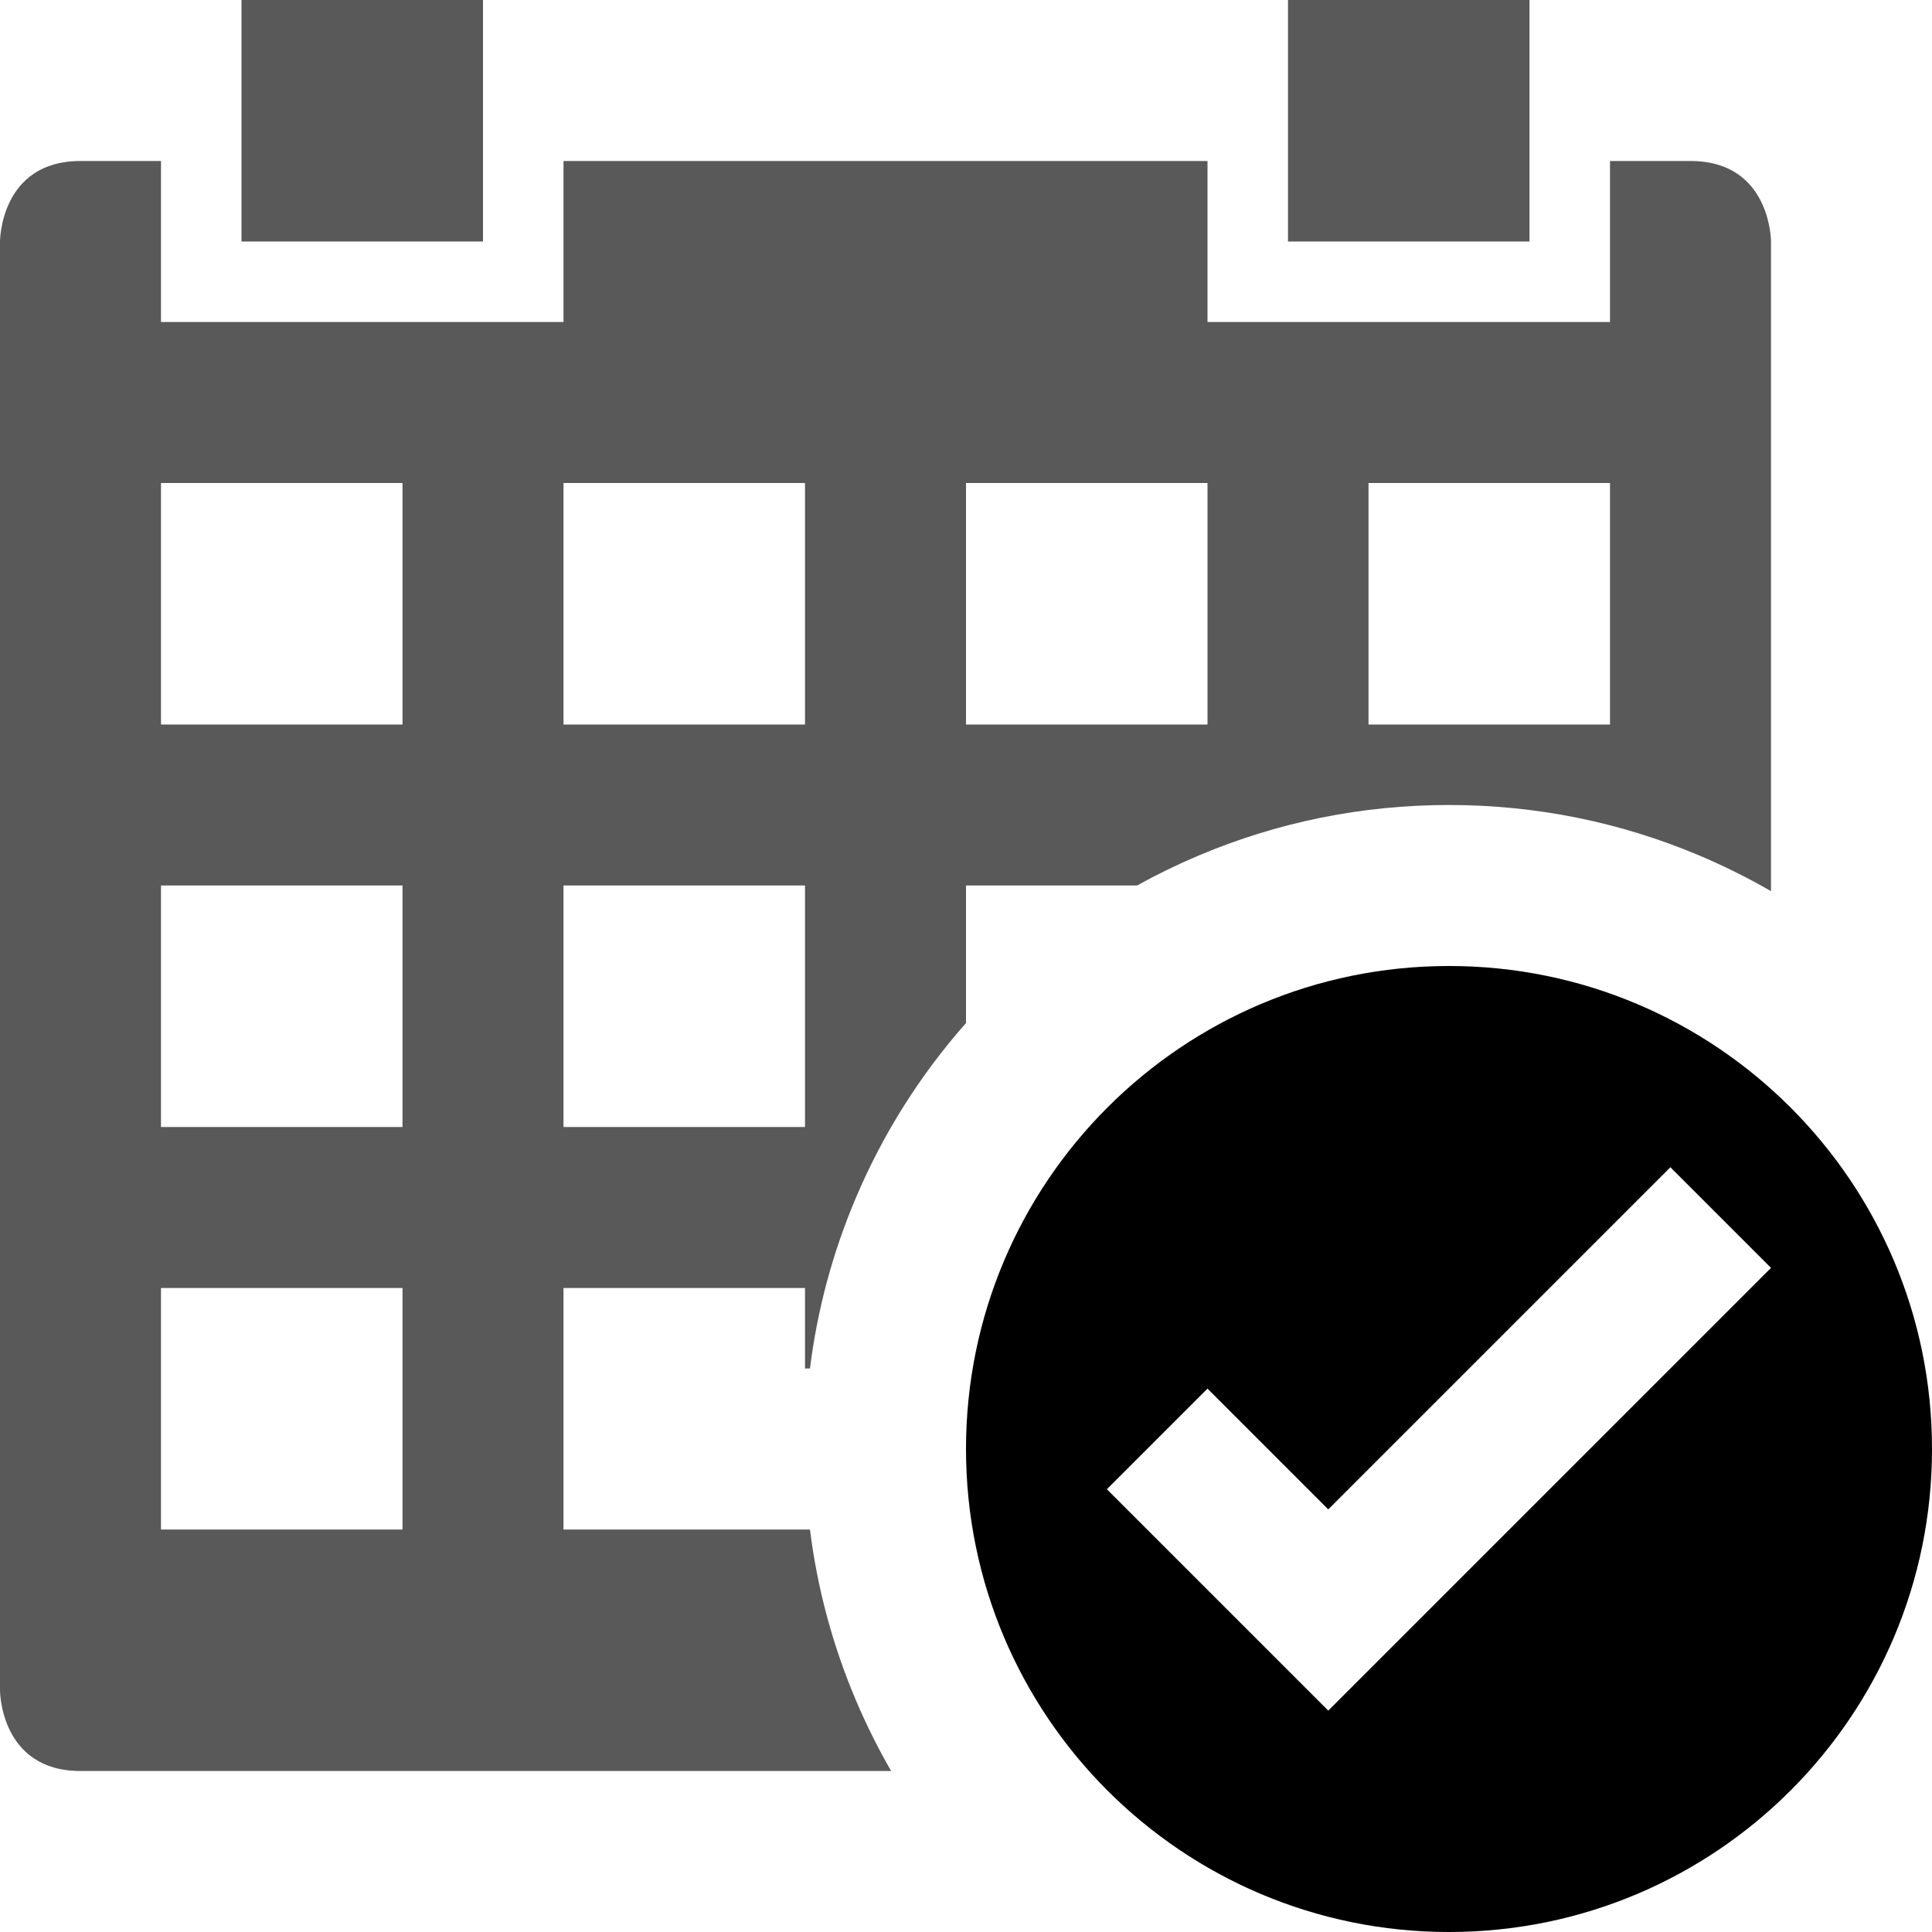
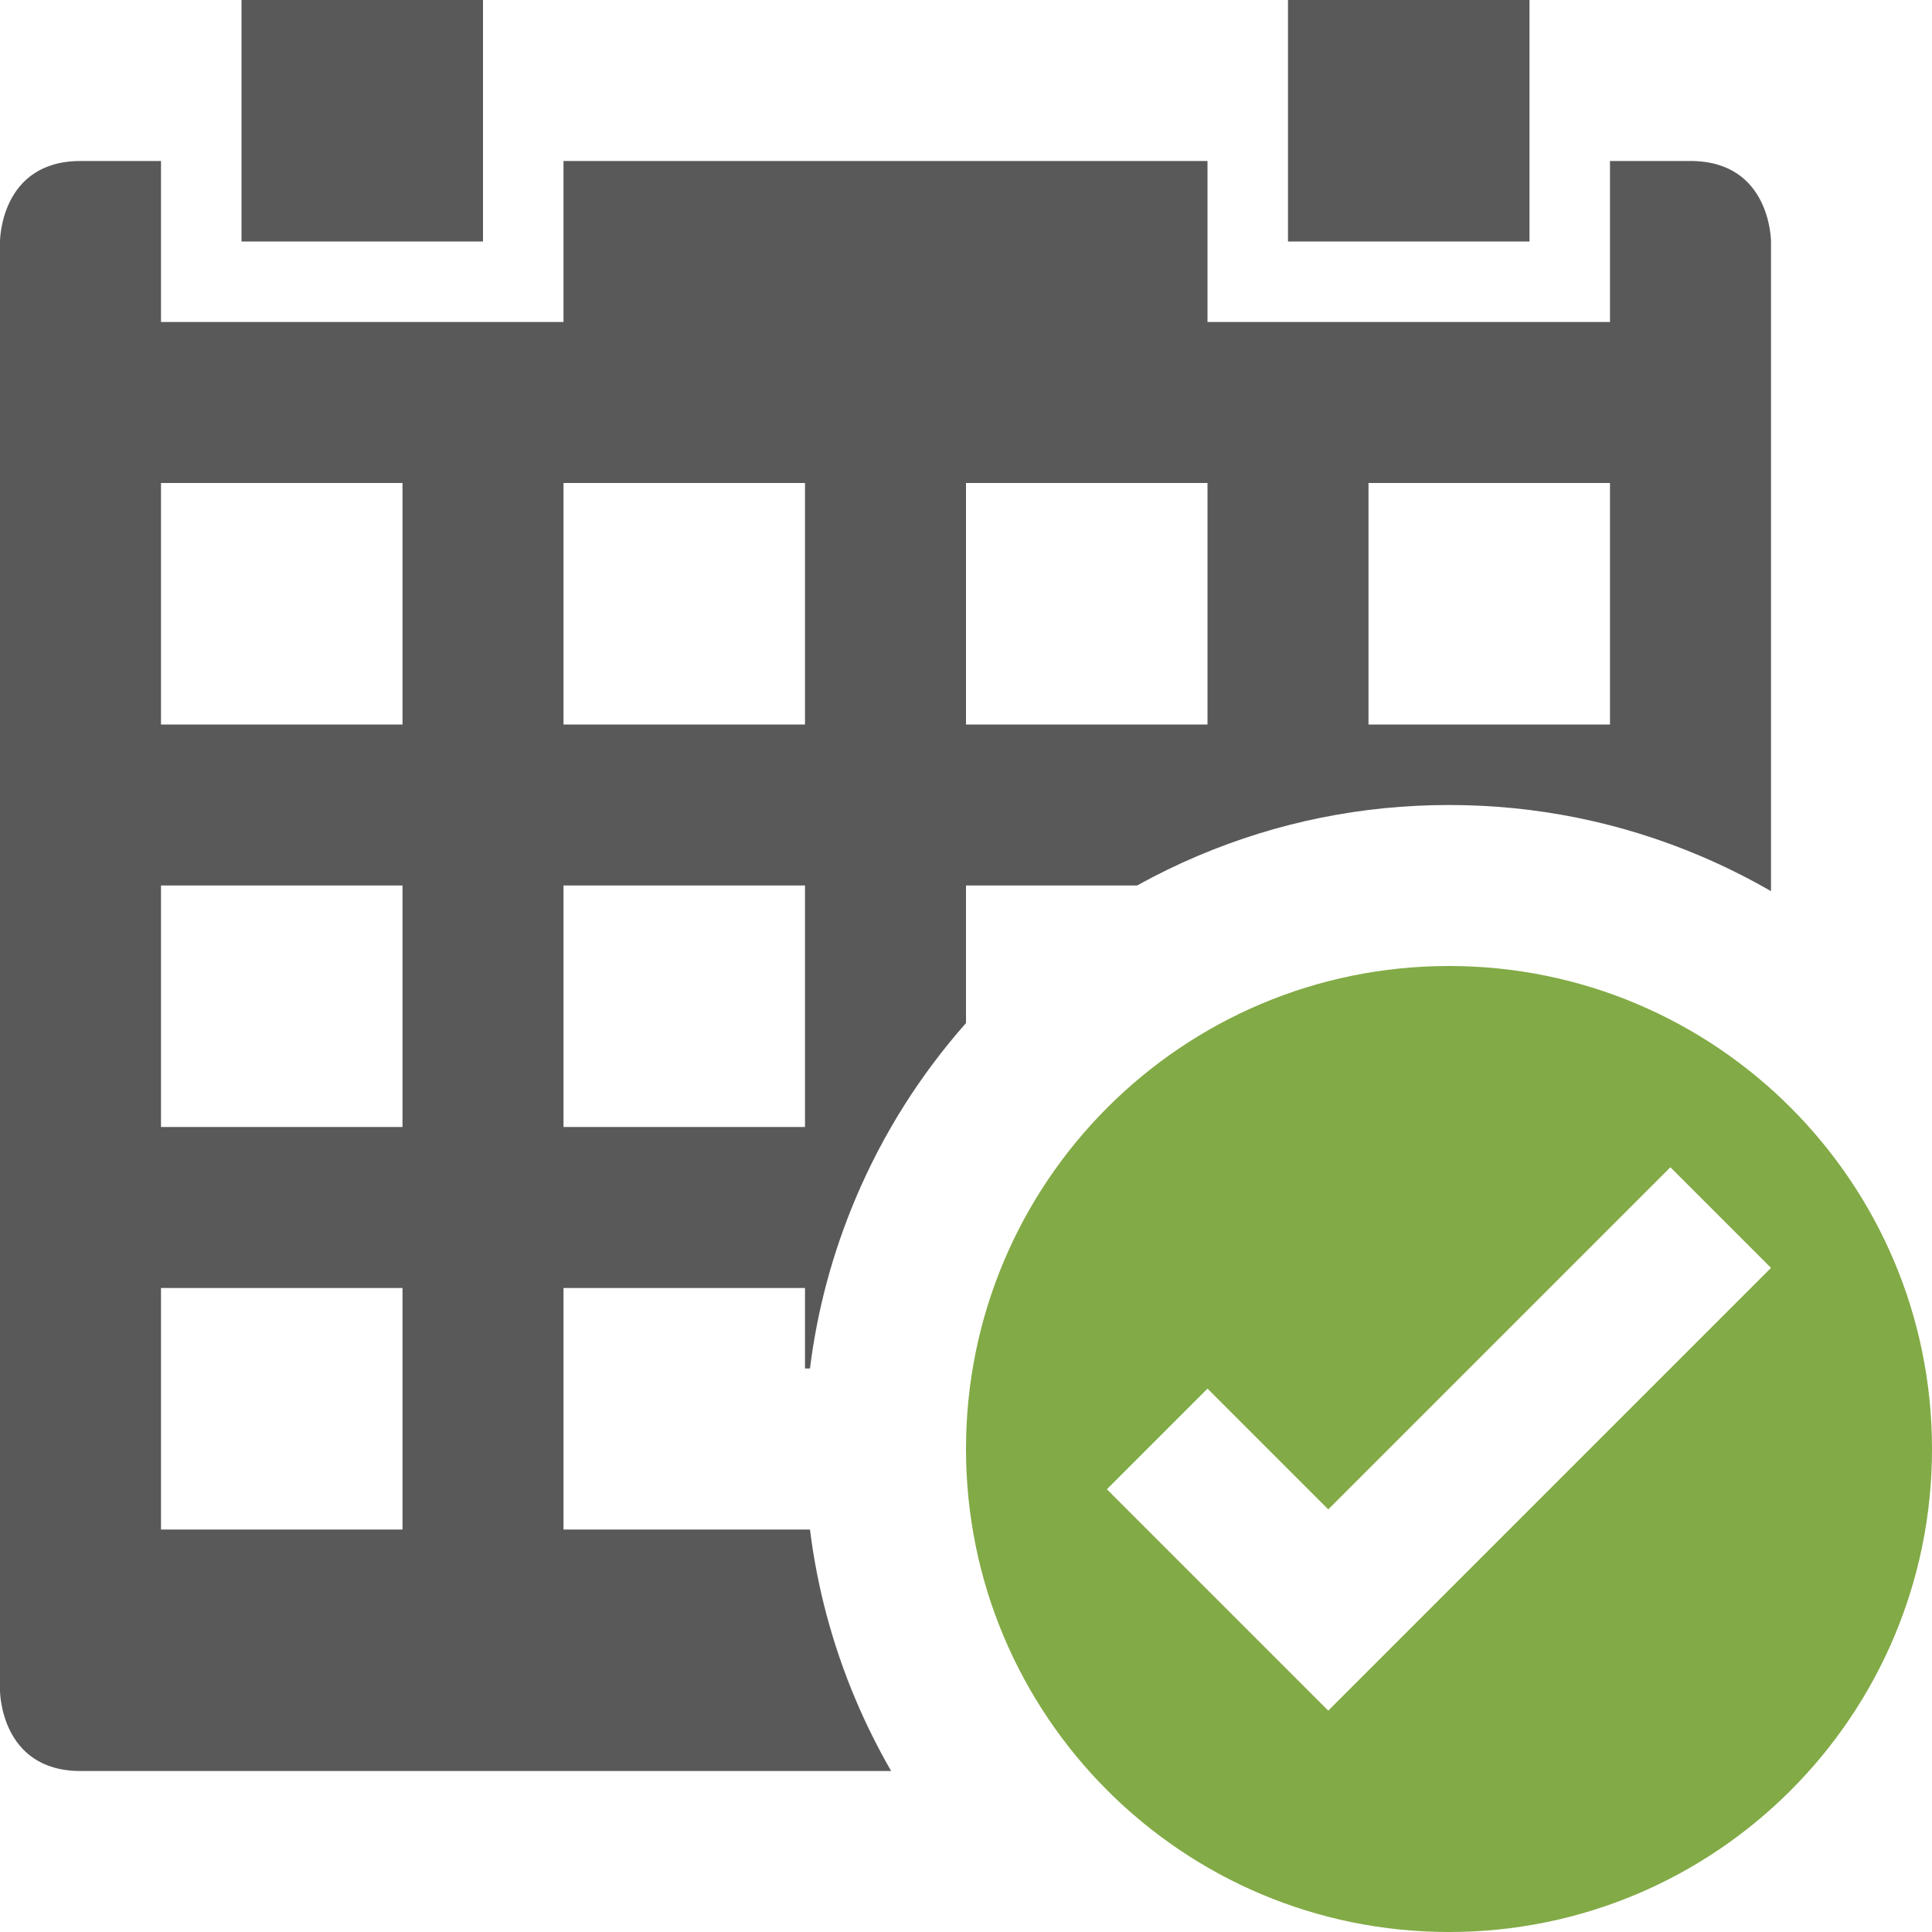
<svg xmlns="http://www.w3.org/2000/svg" width="1152" height="1152" viewBox="0 0 1152 1152">
  <path opacity=".65" d="M144 0h144v144H144zm624 0h144v144H768z" />
-   <path d="M864 576c-159.028 0-288 128.912-288 288 0 159.107 128.972 288 288 288s288-128.893 288-288c0-159.088-128.972-288-288-288zm-72 444L660 888l60-60 72 72 204-204 60 60-264 264z" />
+   <path fill="#82AA46" d="M864 576c-159.028 0-288 128.912-288 288 0 159.107 128.972 288 288 288s288-128.893 288-288c0-159.088-128.972-288-288-288zm-72 444L660 888l60-60 72 72 204-204 60 60-264 264z" />
  <path opacity=".65" d="M1008 96h-48v96H720V96H336v96H96V96H48C0 96 0 144 0 144v864s0 48 48 48h483.368a384.425 384.425 0 01-21.146-42.477C496.423 980.904 487.309 946.91 482.963 912H336V768h144v48h2.963c4.345-34.906 13.46-68.897 27.258-101.516 16.217-38.337 38.309-73.369 65.778-104.457V528h101.998a385.03 385.03 0 0136.519-17.79C761.916 490.164 812.21 480 864 480s102.084 10.164 149.483 30.21A384.534 384.534 0 011056 531.376V144s0-48-48-48zM240 912H96V768h144v144zm0-240H96V528h144v144zm0-240H96V288h144v144zm240 240H336V528h144v144zm0-240H336V288h144v144zm240 0H576V288h144v144zm240 0H816V288h144v144z" />
</svg>
